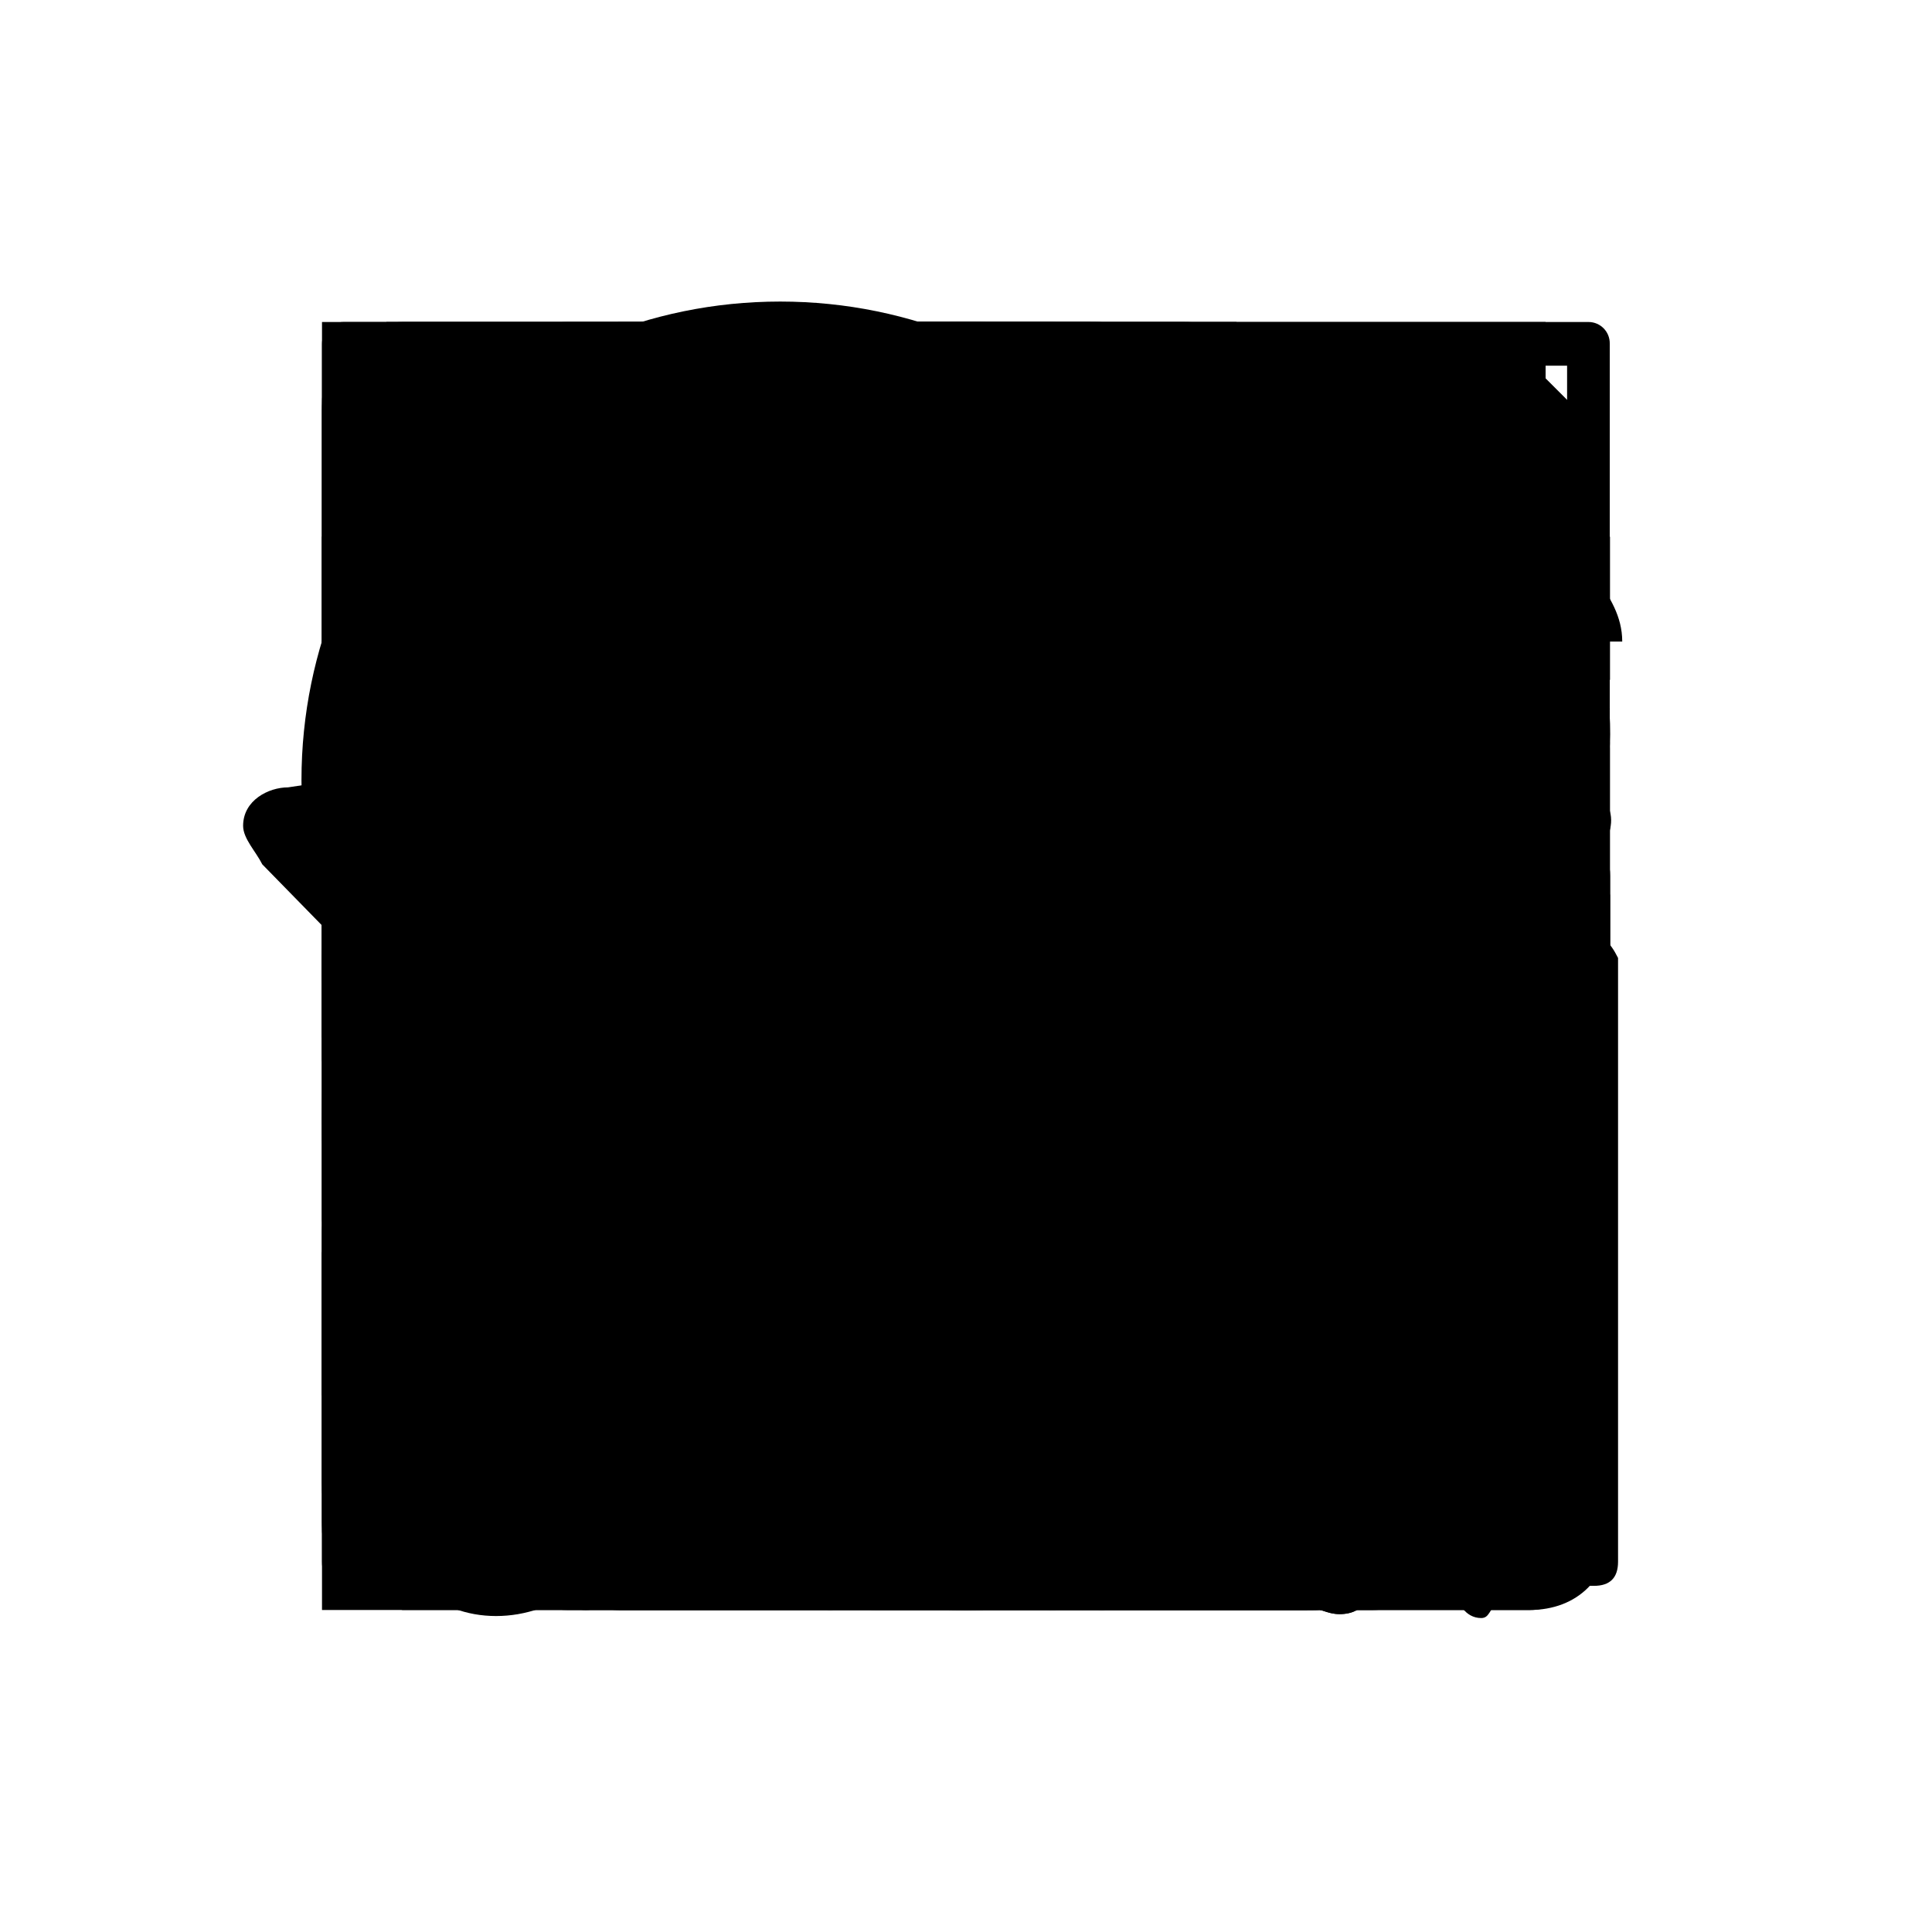
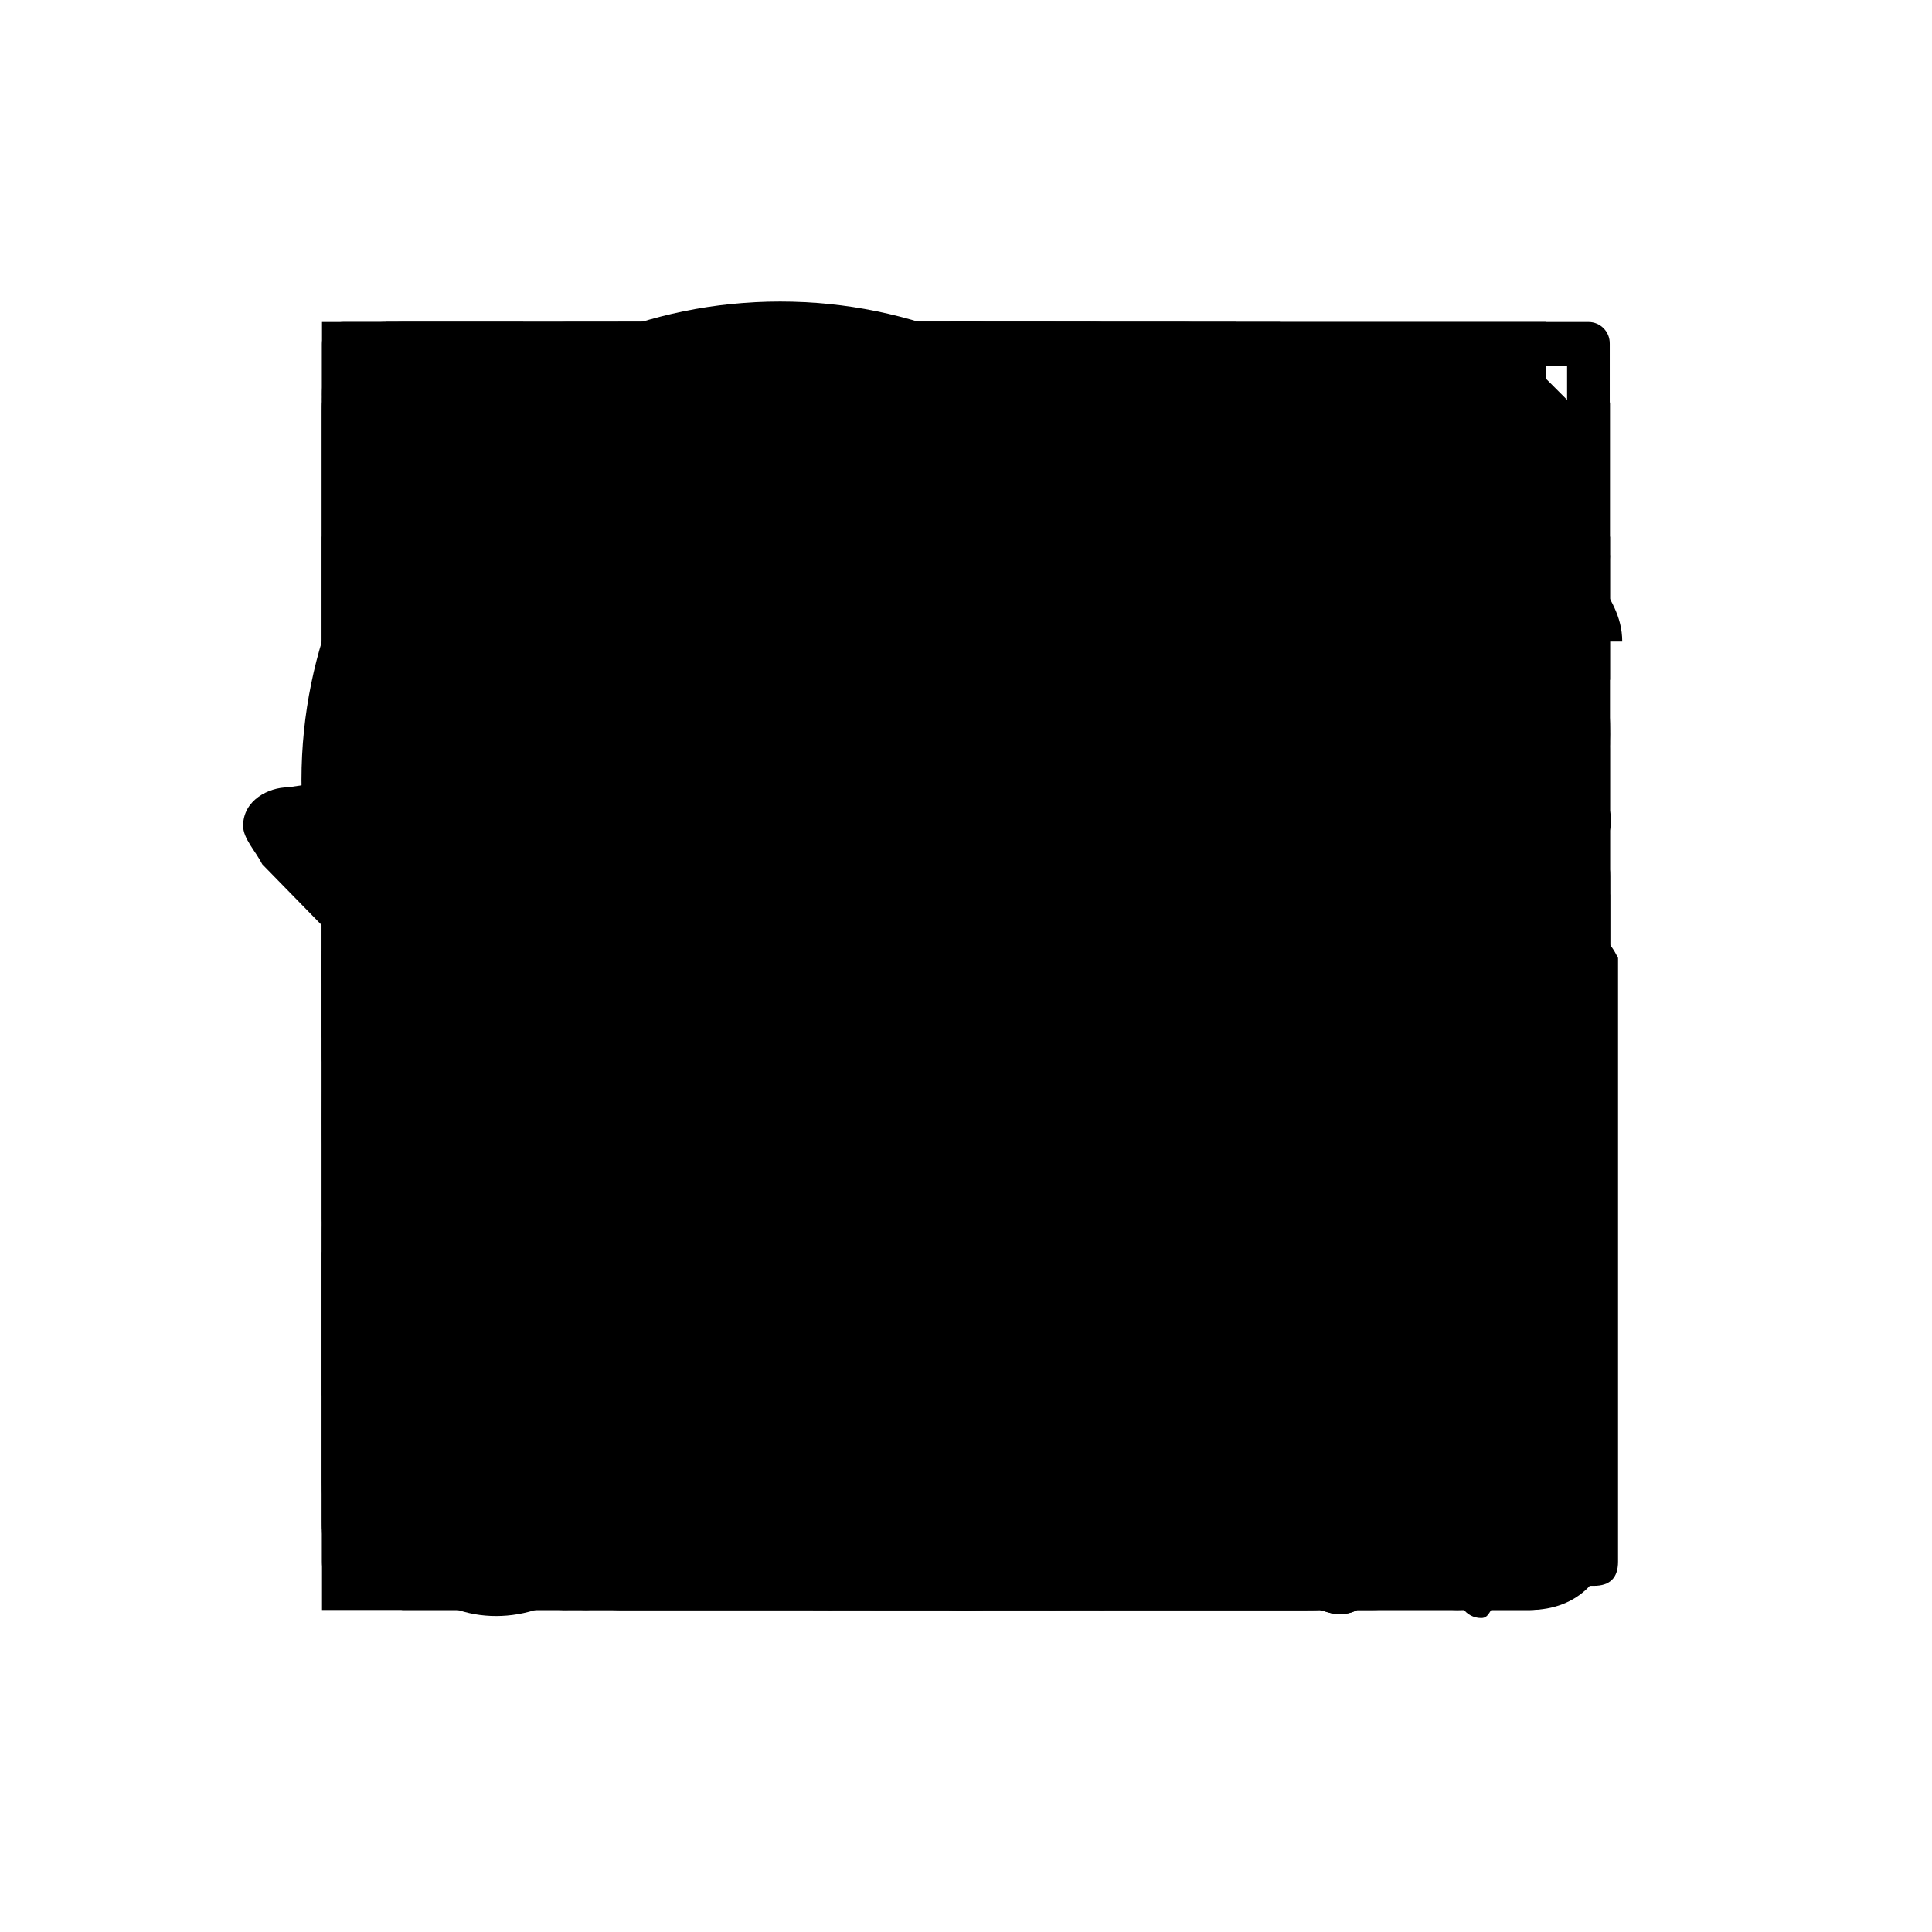
<svg xmlns="http://www.w3.org/2000/svg" width="48" height="48" viewBox="0 0 48 48">
  <svg id="icon-back" viewBox="0 0 24 24">
    <path d="M20 14.6c0 1.4-.6 3.2-1.1 4.5-.1.2-.2.6-.3.8-.1.1-.1.2-.2.2-.2.0-.3-.2-.3-.3.0-.2.0-.3.0-.5.0-.4.0-.8.0-1.2.0-4.8-2.5-5.6-6.4-5.6h-2v2.6c0 .4-.3.6-.6.6-.2.0-.3-.1-.4-.2l-4.6-5.1C4.1 10.1 4 9.9 4 9.8 4 9.6 4.1 9.4 4.2 9.3l4.6-5.1C8.8 4.1 9 4 9.1 4c.3.0.6.3.6.6V7.2h2c2.9.0 6.6.6 7.8 4C19.9 12.3 20 13.4 20 14.6v0z" />
  </svg>
  <svg id="icon-check" viewBox="0 0 24 24">
    <path d="M19.914 7.97c0 .315-.079.552-.316.788l-8.748 9.459c-.158.236-.473.314-.709.314-.237.0-.473-.078-.709-.314l-5.044-5.518c-.157-.158-.236-.395-.236-.71.0-.315.079-.552.315-.788l1.419-1.498c.157-.236.472-.315.709-.315.236.0.473.079.709.315l2.995 3.232 6.7-7.251c.158-.236.474-.315.71-.315s.473.079.709.315l1.419 1.497c.157.237.315.473.315.789H19.914z" />
  </svg>
  <svg id="icon-document-add" viewBox="0 0 24 24">
    <path d="M12.49 10H11.53V12.479H9.05V13.521H11.53V16H12.49V13.521H15.05V12.479H12.49z" />
    <path d="M17.85 8.16l-4-4C13.771 4.08 13.61 4 13.53 4H7.05C6.49 4 6.01 4.48 6.01 5.04v14c0 .48.48.96 1.04.96h10c.561.0 1.04-.479 1.04-.96V8.48C18.01 8.4 17.931 8.24 17.85 8.16zM14.01 5.68 16.33 8h-2.32V5.68zM17.05 19.04v0h-10v-14h6V8c0 .56.48 1.04 1.04 1.04h3.04v10H17.05z" />
  </svg>
  <svg id="icon-document-preview" viewBox="0 0 24 24">
    <path d="M17.439 15.84c.961-1.279.881-3.119-.319-4.32-.24-.24-.56-.48-.88-.64V8l-4-4H4v16h12.24v-3.12c.16-.08.399-.24.56-.319l2.479 2.56L20 18.4 17.439 15.84zM12.479 5.6l2.16 2.16h-2.16V5.6zM15.279 19.04H4.96V4.96h6.64v3.76h3.76v1.92c-.96-.16-2 .16-2.8.96-1.28 1.28-1.28 3.36.0 4.64.719.72 1.76 1.039 2.8.96v1.84H15.279zM16.479 15.521c-.88.88-2.399.88-3.279.0-.88-.881-.88-2.4.0-3.281.88-.879 2.399-.879 3.279.0C17.439 13.12 17.439 14.64 16.479 15.521z" />
    <path d="M5.84 9.68h6.64v.959H5.84z" />
    <path d="M5.84 11.52h4.72v.959H5.84z" />
    <path d="M5.84 15.279h4.72v.961H5.84z" />
    <path d="M5.84 13.439h4.72v.961H5.84z" />
  </svg>
  <svg id="icon-enter" viewBox="0 0 24 24">
    <path d="M9.6 12H4.8v-2h4.8V8l2.879 3.04L9.6 14V12zm9.6-8v13.04L13.439 20v-2.96H7.68v-4H8.64V16h4.8V7.04l3.84-2H8.64v4H7.68V4H19.2z" />
  </svg>
  <svg id="icon-exit" viewBox="0 0 24 24">
    <path d="M16.32 14v-2h-4.8v-2h4.8V8l2.88 3.04L16.32 14zM15.36 13.04v4h-4.8V20L4.8 17.04V4H15.36v5.04H14.4v-4H6.72l3.84 2V16h3.84v-2.96H15.36z" />
  </svg>
  <svg id="icon-forward" viewBox="0 0 24 24">
    <path d="M20 10.24c0 .16-.08.24-.16.4l-4.561 4.081C15.2 14.8 15.04 14.88 14.88 14.88c-.319.0-.56-.24-.56-.479V12.32h-2c-3.84.0-6.4.64-6.4 4.48.0.32.0.64.08.96.0.08.0.24.0.4.0.08-.08.24-.32.24-.16.0-.16-.08-.24-.16-.16-.16-.24-.4-.32-.641C4.64 16.64 4 15.2 4 14.08c0-.88.08-1.84.48-2.64 1.28-2.72 4.88-3.2 7.84-3.2h2V6.08c0-.24.24-.48.56-.48.16.0.32.08.399.16l4.561 4.08C19.92 9.92 20 10.08 20 10.24v0z" />
  </svg>
  <svg id="icon-heart-outline" viewBox="0 0 24 24">
    <path d="M18.88 9.12c0-2.72-1.68-3.28-3.12-3.28-1.359.0-2.8 1.521-3.28 2.16-.24.24-.64.24-.879.0-.48-.56-2-2.16-3.28-2.16C6.88 5.84 5.2 6.4 5.2 9.12c0 1.76 1.68 3.359 1.68 3.359L12 17.84l5.2-5.36C17.2 12.479 18.88 10.88 18.88 9.12zM20 9.12c0 2.32-2 4.24-2.08 4.319l-5.6 5.761c-.08.079-.24.16-.4.16-.16.0-.32-.081-.4-.16l-5.6-5.761C6 13.36 4 11.44 4 9.12c0-2.8 1.6-4.48 4.24-4.48 1.6.0 3.041 1.28 3.76 2.08.721-.72 2.16-2.08 3.76-2.08C18.4 4.64 20 6.32 20 9.12v0z" />
  </svg>
  <svg id="icon-heart" viewBox="0 0 24 24">
    <path d="M12 19.36c-.16.0-.32-.081-.4-.16L6 13.439c0-.079-2-2-2-4.319.0-2.8 1.6-4.48 4.24-4.48 1.6.0 3.041 1.28 3.76 2.08.721-.72 2.16-2.08 3.76-2.08C18.4 4.64 20 6.32 20 9.12c0 2.32-2 4.24-2.08 4.319l-5.6 5.761C12.32 19.279 12.16 19.36 12 19.36v0z" />
  </svg>
  <svg id="icon-info" viewBox="0 0 24 24">
    <path d="M12 4c-4.4 0-8 3.6-8 8s3.6 8 8 8c4.4 0 8-3.6 8-8S16.4 4 12 4zM13.9 16.8c-0.4 0.2-0.7 0.3-1 0.4 -0.2 0.1-0.5 0.1-0.9 0.1 -0.5 0-0.9-0.1-1.2-0.4 -0.3-0.3-0.4-0.6-0.4-1 0-0.2 0-0.3 0-0.5 0-0.2 0.1-0.3 0.1-0.6l0.5-2c0-0.2 0.1-0.4 0.1-0.5 0-0.2 0-0.3 0-0.5 0-0.3 0-0.4-0.1-0.5 -0.1-0.1-0.3-0.1-0.6-0.1 -0.1 0-0.3 0-0.4 0.1 -0.1 0-0.3 0.1-0.4 0.1l0.1-0.6c0.3-0.1 0.7-0.3 1-0.4 0.3-0.1 0.6-0.2 0.9-0.2 0.5 0 0.9 0.1 1.1 0.4 0.3 0.3 0.4 0.6 0.4 1 0 0.1 0 0.2 0 0.5 0 0.2-0.1 0.4-0.1 0.6l-0.5 2c0 0.2-0.1 0.3-0.1 0.5 0 0.2 0 0.4 0 0.5 0 0.3 0.1 0.4 0.2 0.5 0.1 0.1 0.3 0.1 0.6 0.1 0.1 0 0.3 0 0.4-0.1 0.2 0 0.3-0.1 0.3-0.1L13.9 16.8zM13.8 8.8c-0.2 0.2-0.5 0.4-0.9 0.4s-0.6-0.1-0.9-0.4 -0.4-0.5-0.4-0.9c0-0.3 0.1-0.6 0.4-0.9C12.3 6.8 12.6 6.7 12.9 6.7s0.6 0.1 0.9 0.4c0.2 0.2 0.4 0.5 0.4 0.9C14.2 8.3 14.1 8.6 13.8 8.8z" />
  </svg>
  <svg id="icon-menu-open" viewBox="0 0 24 24">
    <path d="M4 17.333h11.556v-1.777H4V17.333zM4 12.889h8.889v-1.777H4V12.889zM4 6.667v1.778h11.556V6.667H4zM20 15.191 16.817 12 20 8.809l-1.254-1.253L14.302 12l4.444 4.444L20 15.191z" />
  </svg>
  <svg id="icon-menu" viewBox="0 0 24 24">
    <path d="M4 17.333h16v-1.777H4V17.333zM4 12.889h16v-1.777H4V12.889zM4 6.667v1.778h16V6.667H4z" />
  </svg>
  <svg id="icon-minus" viewBox="0 0 24 24">
    <path d="M20 10.88v2.16c0 .64-.479 1.12-1.12 1.12H5.12C4.48 14.16 4 13.68 4 13.12v-2.16c0-.64.48-1.12 1.12-1.12h13.84C19.521 9.84 20 10.32 20 10.88z" />
  </svg>
  <svg id="icon-plus" viewBox="0 0 24 24">
    <path d="M20 10.88v2.16c0 .64-.479 1.12-1.12 1.12h-4.72v4.72c0 .641-.48 1.12-1.12 1.12h-2.16c-.64.0-1.12-.479-1.12-1.12v-4.72H5.12C4.48 14.16 4 13.68 4 13.12v-2.16c0-.64.48-1.12 1.12-1.12h4.72V5.12C9.84 4.48 10.32 4 10.88 4h2.16c.64.0 1.12.48 1.12 1.12v4.72h4.72C19.521 9.84 20 10.32 20 10.88z" />
  </svg>
  <svg id="icon-question-outline" viewBox="0 0 24 24">
    <path d="M13.2 15.2v1.68c0 .16-.16.32-.32.32H11.2c-.16.0-.32-.16-.32-.32V15.2c0-.16.16-.32.32-.32h1.68C13.04 14.8 13.2 14.96 13.2 15.2zM15.84 10c0 1.44-1.04 2.08-1.76 2.479-.56.32-.88.48-.88.881v.319c0 .16-.16.32-.32.32H11.2c-.16.0-.32-.16-.32-.32v-.72c0-1.28.88-1.68 1.681-2C13.2 10.64 13.6 10.48 13.6 10c0-.64-.8-1.04-1.439-1.04-.4.0-.72.08-.96.32-.24.16-.48.4-.8.88-.24.0-.32.0-.4.0s-.16.0-.16-.08l-1.2-.8C8.48 9.2 8.48 8.96 8.56 8.8c.88-1.36 2.08-2 3.6-2v0C13.92 6.8 15.84 8.16 15.84 10v0zM12 5.36C8.32 5.36 5.36 8.32 5.36 12c0 3.68 2.959 6.64 6.64 6.64 3.68.0 6.64-2.96 6.64-6.64C18.64 8.32 15.68 5.36 12 5.36zM20 12c0 4.4-3.6 8-8 8-4.4.0-8-3.6-8-8 0-4.4 3.6-8 8-8v0C16.4 4 20 7.6 20 12z" />
  </svg>
  <svg id="icon-question" viewBox="0 0 24 24">
    <path d="M13.36 17.04v-2c0-.16-.16-.319-.32-.319h-2c-.16.0-.32.159-.32.319v2c0 .16.16.32.32.32h2C13.2 17.36 13.36 17.2 13.36 17.04zM16 10c0-1.92-2-3.36-3.76-3.36-1.68.0-2.959.721-3.84 2.24-.16.16-.08.32.0.48l1.36 1.04c.08.08.16.08.16.08.08.0.16-.08.24-.16.479-.64.72-.8.88-.959.16-.16.56-.24.88-.24.641.0 1.28.4 1.28.88.0.56-.32.8-.88 1.12-.72.32-1.76 1.2-1.76 2.24v.399c0 .16.16.32.32.32h2c.16.0.32-.16.32-.32v0c0-.239.32-.72.8-1.039C14.88 12.16 16 11.6 16 10v0zm4 2c0 4.4-3.6 8-8 8-4.4.0-8-3.6-8-8 0-4.4 3.6-8 8-8C16.4 4 20 7.6 20 12z" />
  </svg>
  <svg id="icon-save" viewBox="0 0 24 24">
    <path d="M8 18.6h8v-4H8v4zM17.4 18.6h1.4V9.3c0-.2-.2-.6-.3-.8l-3-2.9c-.2-.2-.6-.3-.8-.3v4.3c0 .6-.5 1-1 1h-6c-.6.0-1-.5-1-1V5.4H5.4v13.3H6.7v-4.3c0-.6.5-1 1-1h8.6c.6.0 1 .5 1 1L17.4 18.6v0zM13.4 9V5.7c0-.2-.2-.3-.3-.3h-2c-.2.0-.3.2-.3.3V9c0 .2.2.3.3.3h2C13.2 9.3 13.4 9.2 13.4 9zM20 9.3v9.6C20 19.5 19.5 20 19 20H5C4.5 19.9 4 19.4 4 19V5c0-.5.5-1 1-1h9.7c.6.0 1.3.3 1.7.7l2.9 2.9C19.7 8 20 8.8 20 9.3v0z" />
  </svg>
  <svg id="icon-search" viewBox="0 0 24 24">
    <path d="M15.18 13.808h-.723l-.256-.246c.896-1.044 1.437-2.397 1.437-3.87.0-3.284-2.662-5.946-5.946-5.946S3.745 6.407 3.745 9.691s2.662 5.946 5.946 5.946c1.473.0 2.826-.54 3.87-1.437l.246.256v.723l4.574 4.565 1.363-1.363L15.18 13.808zM9.691 13.808c-2.278.0-4.117-1.838-4.117-4.116.0-2.278 1.839-4.117 4.117-4.117 2.277.0 4.116 1.838 4.116 4.117C13.808 11.969 11.969 13.808 9.691 13.808z" />
  </svg>
  <svg id="icon-star-half-empty" viewBox="0 0 24 24">
    <path d="M15.445 13.36l2.482-2.561-4.084-.64-.319-.64-1.521-3.2V16l.561.32L15.605 18l-.561-3.6-.08-.641L15.445 13.36zM19.77 10.72l-3.523 3.601.801 5.04c.08.399.0.64-.32.64-.08.0-.24-.08-.4-.16l-4.323-2.319L7.679 19.92c-.16.0-.24.08-.4.08-.32.0-.48-.24-.4-.721l.8-5.039L4.236 10.72c-.4-.48-.24-.88.32-.959l4.804-.72 2.162-4.56c.16-.32.32-.48.48-.48v0c.16.0.32.16.48.4l2.162 4.56 4.804.72C20.089 9.84 20.17 10.24 19.77 10.72v0z" />
  </svg>
  <svg id="icon-star-half" viewBox="0 0 24 24">
    <path d="M10.502 4.448 8.354 9.064 3.577 9.781c-.239.0-.557.159-.557.478.0.159.159.319.238.478l3.503 3.583-.796 5.015c0 .079.0.159.0.238.0.239.159.478.398.478.159.0.239-.079.398-.158l4.219-2.389V4.05C10.742 4.05 10.582 4.289 10.502 4.448z" />
  </svg>
  <svg id="icon-star-outline" viewBox="0 0 24 24">
    <path d="M14.96 13.841l2.96-2.945-4.08-.637L12 6.358l-1.84 3.821-4.08.637 2.96 2.946L8.32 17.98l3.6-1.99 3.601 1.99L14.96 13.841zM20 10.259c0 .159-.16.319-.239.478L16.24 14.32l.8 5.015c0 .079.0.159.0.238.0.239-.08.478-.399.478-.161.0-.241-.079-.4-.079L12 17.503l-4.32 2.389c-.161.0-.24.079-.4.079-.241.0-.4-.239-.4-.478.0-.08.0-.159.0-.239l.8-5.015-3.52-3.583c0-.079-.16-.239-.16-.398C4 9.94 4.32 9.861 4.56 9.781l4.8-.717 2.16-4.537C11.6 4.289 11.76 4.05 12 4.05s.4.239.48.398l2.16 4.538 4.801.716C19.68 9.781 20 9.94 20 10.259v0z" />
  </svg>
  <svg id="icon-star" viewBox="0 0 24 24">
    <path d="M20 10.259c0 .159-.16.319-.24.478l-3.52 3.583.8 5.015c0 .079.0.159.0.238.0.239-.08.478-.4.478-.16.0-.239-.079-.399-.079L12 17.503l-4.32 2.389c-.16.0-.24.079-.4.079-.24.0-.4-.239-.4-.478.0-.08.0-.159.0-.239l.8-5.015-3.52-3.583c0-.079-.16-.239-.16-.398C4 9.94 4.32 9.861 4.56 9.781l4.8-.717 2.16-4.537C11.6 4.289 11.76 4.05 12 4.05s.4.239.479.398l2.16 4.538 4.8.716C19.68 9.781 20 9.94 20 10.259v0z" />
  </svg>
  <svg id="icon-user-circle-outline" viewBox="0 0 24 24">
    <path d="M12 4c4.4.0 8 3.6 8 8 0 4.4-3.6 8-8 8-4.4.0-8-3.6-8-8C4 7.6 7.6 4 12 4zM17.521 16.08c.8-1.12 1.359-2.56 1.359-4.08.0-3.76-3.12-6.88-6.88-6.88-3.76.0-6.88 3.12-6.88 6.88.0 1.521.48 2.88 1.36 4.08C6.8 14.479 7.6 13.2 9.2 13.2c.72.72 1.68 1.12 2.8 1.12s2.08-.4 2.8-1.12C16.4 13.12 17.2 14.479 17.521 16.08zM15.439 10.32c0-1.92-1.52-3.44-3.439-3.44S8.56 8.4 8.56 10.32s1.52 3.44 3.44 3.44S15.439 12.16 15.439 10.32z" />
  </svg>
  <svg id="icon-user-circle" viewBox="0 0 24 24">
    <path d="M17.6 15.92c-.239-1.68-.879-3.12-2.399-3.359C14.4 13.439 13.279 14 12 14c-1.28.0-2.4-.561-3.2-1.439C7.28 12.8 6.64 14.24 6.4 15.92c1.28 1.76 3.28 2.96 5.6 2.96C14.32 18.88 16.32 17.68 17.6 15.92zM15.439 9.68c0-1.92-1.52-3.44-3.439-3.44S8.56 7.76 8.56 9.68s1.52 3.44 3.44 3.44S15.439 11.6 15.439 9.68zM20 12c0 4.4-3.6 8-8 8-4.4.0-8-3.6-8-8 0-4.4 3.6-8 8-8C16.4 4 20 7.6 20 12z" />
  </svg>
  <svg id="icon-warning" viewBox="0 0 24 24">
    <path d="M12 4c4.4.0 8 3.6 8 8 0 4.4-3.6 8-8 8-4.4.0-8-3.6-8-8C4 7.6 7.6 4 12 4zM13.36 16.96v-2c0-.16-.16-.32-.32-.32h-2c-.16.0-.32.16-.32.32v2c0 .16.16.319.32.319h2C13.2 17.36 13.36 17.2 13.36 16.96zM13.279 13.439l.16-6.479c0-.08.0-.16-.079-.16-.081-.08-.16-.08-.24-.08H10.8c-.08.0-.16.0-.24.08-.08.08-.08.08-.08.16l.16 6.479c0 .16.16.24.32.24h1.92c.16.0.32-.08.32-.24H13.279z" />
  </svg>
  <svg id="icon-warning-triangle" viewBox="0 0 24 24">
    <path d="M13.118 16.87v-1.753c0-.16-.159-.319-.318-.319h-1.674c-.159.0-.318.159-.318.319v1.673c0 .16.159.319.318.319H12.8C13.038 17.109 13.118 17.029 13.118 16.87zM13.118 13.522l.159-4.065c0-.079.0-.159-.079-.159-.08-.08-.16-.08-.239-.08h-1.993c-.08.0-.159.08-.239.08-.08.08-.08.159-.08.159l.16 4.065c0 .08.159.239.318.239H12.8C12.959 13.762 13.118 13.682 13.118 13.522v0zM13.038 5.233l6.855 12.514c.158.318.158.797.0 1.115-.24.319-.559.558-.957.558H5.148c-.398.0-.797-.238-.956-.558-.239-.318-.239-.797.0-1.115l6.854-12.514c.16-.398.558-.558 1.037-.558C12.401 4.596 12.8 4.835 13.038 5.233z" />
  </svg>
  <svg id="icon-upload" viewBox="0 0 24 24">
    <path d="M16.3 17.6c0-0.3-0.3-0.6-0.6-0.6 -0.3 0-0.6 0.3-0.6 0.6s0.3 0.6 0.6 0.6C16 18.2 16.3 17.9 16.3 17.6zM18.8 17.6c0-0.3-0.3-0.6-0.6-0.6 -0.3 0-0.6 0.3-0.6 0.6s0.3 0.6 0.6 0.6C18.5 18.2 18.8 17.9 18.8 17.6zM20 15.5v2.9c0 0.5-0.4 0.9-0.9 0.9H4.9C4.4 19.3 4 18.9 4 18.5v-2.9c0-0.5 0.4-0.9 0.9-0.9h4.1c0.3 0.7 0.9 1.2 1.7 1.2h2.5c0.8 0 1.5-0.5 1.7-1.2h4.1C19.6 14.6 20 15 20 15.5zM16.9 9.6c-0.1 0.2-0.3 0.4-0.6 0.4h-2.5v4.1c0 0.3-0.3 0.6-0.6 0.6h-2.5c-0.3 0-0.6-0.3-0.6-0.6V9.9H7.7c-0.2 0-0.5-0.1-0.6-0.4C7 9.4 7.1 9.1 7.3 8.9l4.3-4.1C11.7 4.7 11.8 4.7 12 4.7c0.2 0 0.3 0.1 0.4 0.2l4.3 4.1C16.9 9.1 17 9.4 16.9 9.6z" />
  </svg>
  <svg id="icon-trash-outline" viewBox="0 0 24 24">
    <path d="M10 10.3v6c0 0.2-0.1 0.3-0.3 0.3H9c-0.2 0-0.3-0.1-0.3-0.3v-6C8.7 10.1 8.8 10 9 10h0.7C9.9 10 10 10.1 10 10.3zM12.7 10.3v6c0 0.2-0.1 0.3-0.3 0.3h-0.7c-0.2 0-0.3-0.1-0.3-0.3v-6c0-0.2 0.1-0.3 0.3-0.3h0.7C12.5 10 12.7 10.1 12.7 10.3zM15.3 10.3v6c0 0.2-0.1 0.3-0.3 0.3h-0.7c-0.2 0-0.3-0.1-0.3-0.3v-6C14 10.1 14.1 10 14.3 10H15C15.2 10 15.3 10.1 15.3 10.3zM16.7 17.9V8H7.3v9.9c0 0.5 0.3 0.8 0.3 0.8h8.7C16.4 18.7 16.7 18.4 16.7 17.9zM9.7 6.7h4.7l-0.5-1.2c0 0-0.1-0.1-0.2-0.1h-3.3c-0.1 0-0.1 0.1-0.2 0.1L9.7 6.7zM19.3 7v0.7C19.3 7.9 19.2 8 19 8h-1v9.9C18 19 17.3 20 16.3 20H7.7C6.8 20 6 19.1 6 17.9V8H5C4.8 8 4.7 7.9 4.7 7.7V7c0-0.2 0.1-0.3 0.3-0.3h3.2l0.7-1.7C9.2 4.4 9.8 4 10.3 4h3.3c0.6 0 1.2 0.4 1.4 0.9l0.7 1.7H19C19.2 6.7 19.3 6.8 19.3 7L19.3 7z" />
  </svg>
  <svg id="icon-trash" viewBox="0 0 24 24">
    <path d="M10 17V9.7c0-0.2-0.1-0.3-0.3-0.3H9c-0.2 0-0.3 0.1-0.3 0.3V17c0 0.2 0.1 0.3 0.3 0.3h0.7C9.9 17.3 10 17.2 10 17zM12.7 17V9.7c0-0.2-0.1-0.3-0.3-0.3h-0.7c-0.2 0-0.3 0.1-0.3 0.3V17c0 0.2 0.1 0.3 0.3 0.3h0.7C12.5 17.3 12.7 17.2 12.7 17zM15.3 17V9.7c0-0.2-0.1-0.3-0.3-0.3h-0.7c-0.2 0-0.3 0.1-0.3 0.3V17c0 0.2 0.1 0.3 0.3 0.3H15C15.2 17.3 15.3 17.2 15.3 17zM9.7 6.7h4.7l-0.5-1.2c0 0-0.1-0.1-0.2-0.1h-3.3c-0.1-0.1-0.2 0-0.2 0L9.7 6.7zM19.3 7v0.7C19.3 7.9 19.2 8 19 8h-1v9.9c0 1.1-0.7 2.1-1.7 2.1H7.7C6.8 20 6 19.1 6 17.9V8H5C4.8 8 4.7 7.9 4.7 7.7V7c0-0.2 0.1-0.3 0.3-0.3h3.2L8.9 5c0.3-0.6 0.9-1 1.4-1h3.3C14.2 4 14.8 4.4 15 4.9l0.7 1.7H19C19.2 6.7 19.3 6.8 19.3 7L19.3 7z" />
  </svg>
  <svg id="icon-buildings" viewBox="0 0 24 24">
    <path d="M13.3 10l5.9 1.2c0.5 0.1 0.8 0.5 0.8 1v6.8c0 0.6-0.4 1-1 1h-6c0.2 0 0.3-0.1 0.3-0.3v-0.3H19c0.2 0 0.3-0.1 0.3-0.3V12.1c0-0.2-0.1-0.3-0.3-0.3l-5.7-1.1V10z" />
    <path d="M17 13.3c0.2 0 0.3 0.1 0.3 0.3 0 0.2-0.1 0.3-0.3 0.3h-1.3c-0.2 0-0.3-0.1-0.3-0.3 0-0.2 0.1-0.3 0.3-0.3H17z" />
    <path d="M17 15.3c0.2 0 0.3 0.1 0.3 0.3 0 0.2-0.1 0.3-0.3 0.3h-1.3c-0.2 0-0.3-0.1-0.3-0.3 0-0.2 0.1-0.3 0.3-0.3H17z" />
    <path d="M17 17.3c0.2 0 0.3 0.1 0.3 0.3 0 0.2-0.1 0.3-0.3 0.3h-1.3c-0.2 0-0.3-0.1-0.3-0.3 0-0.2 0.1-0.3 0.3-0.3H17z" />
    <path d="M13.3 19.6c0 0.2-0.1 0.3-0.3 0.3 -0.2 0-0.3-0.1-0.3-0.3v-0.3 -9c0-0.1 0-0.2 0.1-0.3 0.1-0.1 0.2-0.1 0.3-0.1L13.3 10v0.7 8.6V19.6z" />
    <path d="M12.7 19.3v0.3c0 0.2 0.1 0.3 0.3 0.3h-2.7c0.2 0 0.3-0.1 0.3-0.3v-0.3H12.7z" />
    <path d="M11 7.3c0.2 0 0.3 0.1 0.3 0.3 0 0.2-0.1 0.3-0.3 0.3H9.7c-0.2 0-0.3-0.1-0.3-0.3 0-0.2 0.1-0.3 0.3-0.3H11z" />
    <path d="M11.3 9.6c0 0.2-0.1 0.3-0.3 0.3H9.7c-0.2 0-0.3-0.1-0.3-0.3 0-0.2 0.1-0.3 0.3-0.3H11C11.2 9.3 11.3 9.4 11.3 9.6z" />
    <path d="M11 11.3c0.2 0 0.3 0.1 0.3 0.3 0 0.2-0.1 0.3-0.3 0.3H9.7c-0.2 0-0.3-0.1-0.3-0.3 0-0.2 0.1-0.3 0.3-0.3H11z" />
    <path d="M11 13.3c0.2 0 0.3 0.1 0.3 0.3 0 0.2-0.1 0.3-0.3 0.3H9.7c-0.2 0-0.3-0.1-0.3-0.3 0-0.2 0.1-0.3 0.3-0.3H11z" />
    <path d="M8 13.6c0 0.2-0.1 0.3-0.3 0.3H6.3C6.1 13.9 6 13.8 6 13.6c0-0.2 0.1-0.3 0.3-0.3h1.3C7.9 13.3 8 13.4 8 13.6z" />
    <path d="M7.7 7.3C7.9 7.3 8 7.4 8 7.6 8 7.8 7.9 7.9 7.7 7.9H6.3C6.1 7.9 6 7.8 6 7.6 6 7.4 6.1 7.3 6.3 7.3H7.7z" />
    <path d="M7.7 9.3C7.9 9.3 8 9.4 8 9.6 8 9.8 7.9 9.9 7.7 9.9H6.3C6.1 9.9 6 9.8 6 9.6 6 9.4 6.1 9.3 6.3 9.3H7.7z" />
    <path d="M7.7 11.3C7.9 11.3 8 11.4 8 11.6c0 0.2-0.1 0.3-0.3 0.3H6.3C6.1 11.9 6 11.8 6 11.6c0-0.2 0.1-0.3 0.3-0.3H7.7z" />
    <path d="M10 16.3c0-0.2-0.2-0.3-0.3-0.3h-2c-0.2 0-0.3 0.1-0.3 0.3v3H6.7v-3c0-0.6 0.4-1 1-1h2c0.6 0 1 0.4 1 1v3H10V16.3z" />
    <path d="M7.3 19.3H10h0.7v0.3c0 0.2-0.1 0.3-0.3 0.3H7c-0.2 0-0.3-0.1-0.3-0.3v-0.3H7.3z" />
    <path d="M5.2 4.1l7.3 1.1c0.5 0.1 0.8 0.5 0.8 1V10l-0.3-0.1c-0.1 0-0.2 0-0.3 0.1 -0.1 0.1-0.1 0.2-0.1 0.3v-4.1c0-0.2-0.1-0.3-0.3-0.3L5.1 4.7C5 4.7 5 4.7 5 4.7c-0.1 0-0.2 0-0.2 0.1 -0.1 0.1-0.1 0.2-0.1 0.3v13.9c0 0.2 0.2 0.3 0.3 0.3h1.7v0.3c0 0.2 0.1 0.3 0.3 0.3H5c-0.6 0-1-0.4-1-1V5.1C4 4.8 4.1 4.5 4.4 4.3 4.6 4.1 4.9 4 5.2 4.1z" />
  </svg>
  <svg id="icon-certificate" viewBox="0 0 24 24">
    <g>
      <path fill="none" d="M14.684 16.344c-.034.08-.072.158-.113.234-.017.033-.035.064-.053.096-.037.063-.075.123-.117.183-.027.04-.058.082-.088.122-.037.046-.073.092-.111.136-.042.048-.084.093-.128.138-.034.034-.068.067-.104.1-.028.025-.056.057-.083.08s-.059.042-.085.064c-.015.012-.026.023-.04.035-.027.02-.054.037-.08.055-.037.026-.072.053-.109.077-.076.05-.156.097-.236.139-.029.015-.059.028-.088.042-.072.035-.145.066-.22.096-.02.008-.039.016-.06.023-.101.036-.204.066-.309.091h-.002l.957 1.163.54-1.27c.033-.079.101-.137.183-.156l1.32-.322-.957-1.162C14.695 16.318 14.688 16.33 14.684 16.344z" />
      <path fill="none" d="M12.721 17.47c.035-.011.072-.024.103-.036s.061-.022.091-.035c.021-.009.043-.02.064-.029.042-.018.082-.037.121-.059.011-.006.02-.012.03-.017.05-.027.099-.056.147-.087l.003-.002c.054-.035.104-.07.159-.112.055-.042.105-.089.156-.134.06-.056.117-.113.172-.174.021-.023.044-.045.064-.068.074-.09.142-.185.202-.283.011-.016.019-.031.026-.047.057-.096.106-.195.149-.299.004-.008.009-.018.012-.027.048-.119.085-.241.113-.366.001-.005.004-.009.005-.013.04-.179.061-.361.061-.544-.001-1.351-1.076-2.444-2.402-2.444C10.673 12.694 9.6 13.79 9.6 15.141c0 .181.02.361.059.537.001.006.005.01.005.014.028.125.066.248.114.367.003.008.008.018.011.027.043.104.093.203.149.301.01.015.018.03.027.045.061.1.128.193.203.283.02.024.043.047.064.07.054.06.11.117.17.171.051.046.102.093.157.135.1.076.204.146.314.204l.021.013c.042.022.086.043.13.063.02.01.038.018.058.026.031.014.063.025.095.037.033.013.066.024.1.035.02.007.039.012.059.017.046.014.094.027.141.037l.022.006c.122.025.245.042.37.049h.004c.042.002.084.006.127.006.042.0.084-.004.126-.006h.004c.124-.007.249-.023.371-.05l.021-.005c.049-.01.096-.023.144-.037C12.684 17.48 12.702 17.477 12.721 17.47zM12 17.043c-1.03-.002-1.865-.853-1.867-1.902.0-1.051.836-1.902 1.867-1.902s1.867.852 1.867 1.902S13.031 17.043 12 17.043z" />
      <ellipse fill="none" cx="12" cy="15.141" rx="1.334" ry="1.358" />
      <path fill="none" d="M11.031 17.961c-.021-.008-.041-.016-.063-.023-.072-.028-.144-.06-.215-.094-.03-.015-.062-.029-.092-.045-.079-.041-.157-.086-.232-.136-.041-.024-.078-.054-.117-.081-.023-.018-.049-.034-.073-.053-.014-.01-.024-.021-.038-.032-.028-.022-.057-.04-.087-.065-.03-.026-.056-.055-.085-.082-.034-.031-.068-.064-.102-.098-.044-.045-.089-.094-.128-.139-.038-.045-.075-.09-.11-.136-.031-.041-.061-.081-.09-.122-.041-.061-.08-.121-.116-.184-.019-.031-.036-.063-.054-.094-.041-.077-.078-.154-.113-.236-.006-.012-.012-.023-.018-.035L8.342 17.47l1.32.321c.082.02.149.078.183.156l.54 1.27.957-1.164-.002-.001C11.235 18.027 11.133 17.997 11.031 17.961z" />
      <path fill="none" d="M4.533 14.869H9.08c.127-1.439 1.246-2.58 2.658-2.709 1.612-.146 3.037 1.065 3.182 2.709h4.547V4.543H4.533V14.869zM17.6 5.087h1.066c.148.0.268.122.268.271v1.087H18.4V5.631H17.6V5.087zm0 8.695H18.4v-.815h.533v1.087c0 .149-.119.271-.268.271H17.6V13.782zM8.8 6.988h6.4v.544H8.8V6.988zM7.2 8.619h9.6v.543H7.2V8.619zM5.066 5.358c0-.149.119-.271.268-.271H6.4v.544H5.6v.814H5.066V5.358zM5.066 12.967H5.6v.815H6.4v.543H5.334c-.148.0-.268-.122-.268-.271V12.967z" />
      <path d="M19.733 4H4.267C4.119 4 4 4.121 4 4.271V15.14c0 .15.119.271.267.271h4.815c.008.091.021.18.037.268l-1.463 1.777c-.095.114-.08.285.032.383.032.026.069.046.11.056l1.609.392.658 1.549c.059.138.216.201.352.142.037-.017.071-.042.098-.075l1.461-1.773c.008.0.016.0.023.0s.016.0.023.0l1.461 1.773c.094.115.263.131.375.034.032-.027.057-.062.074-.101l.658-1.549 1.609-.392c.144-.034.232-.181.198-.327-.01-.041-.028-.08-.056-.111l-1.463-1.777c.016-.088.029-.177.037-.268h4.815c.147.0.267-.121.267-.271V4.271C20 4.121 19.881 4 19.733 4zM10.385 19.217l-.54-1.27c-.033-.078-.101-.137-.183-.156l-1.32-.321.957-1.163c.006.012.012.023.018.035.035.082.072.159.113.236.018.031.035.063.054.094.036.063.075.123.116.184.029.041.059.081.09.122.035.046.072.091.11.136.039.045.084.094.128.139.033.033.067.066.102.098.029.027.055.056.085.082.03.025.059.043.087.065.014.011.024.022.038.032.024.019.05.035.073.053.039.027.076.057.117.081.075.05.153.095.232.136.03.016.062.03.092.045.071.034.143.065.215.094.021.008.041.016.063.023.102.036.204.066.309.091l.002.001L10.385 19.217zM12.501 17.528c-.122.026-.247.043-.371.05h-.004c-.042.002-.084.006-.126.006-.043.0-.085-.004-.127-.006h-.004c-.125-.007-.248-.023-.37-.049l-.022-.006c-.047-.01-.095-.023-.141-.037-.02-.005-.039-.01-.059-.017-.033-.011-.066-.022-.1-.035-.032-.012-.063-.023-.095-.037-.02-.009-.038-.017-.058-.026-.044-.021-.088-.041-.13-.063l-.021-.013c-.11-.059-.215-.128-.314-.204-.056-.042-.106-.089-.157-.135-.06-.054-.116-.111-.17-.171-.021-.023-.045-.046-.064-.07-.075-.09-.143-.184-.203-.283-.01-.015-.018-.03-.027-.045-.057-.098-.106-.197-.149-.301-.003-.01-.008-.02-.011-.027-.048-.119-.086-.242-.114-.367.0-.004-.004-.008-.005-.014C9.619 15.502 9.6 15.321 9.6 15.141c0-1.351 1.073-2.446 2.398-2.447 1.326.0 2.401 1.094 2.402 2.444.0.183-.021.365-.061.544-.001.004-.004.008-.005.013-.028.125-.065.247-.113.366-.003.01-.008.02-.012.027-.043.104-.093.203-.149.299-.008.016-.016.031-.026.047-.061.099-.128.193-.202.283-.021.023-.043.045-.064.068-.055.061-.112.118-.172.174-.051.045-.102.092-.156.134-.056.042-.105.077-.159.112l-.003.002c-.049.031-.098.06-.147.087-.011.005-.02.011-.03.017-.039.021-.079.041-.121.059-.021.01-.043.021-.064.029-.03.013-.061.023-.091.035s-.067.025-.103.036c-.019.007-.037.011-.056.017-.048.014-.095.027-.144.037L12.501 17.528zM15.658 17.469l-1.32.322c-.082.02-.149.077-.183.156l-.54 1.27-.957-1.163h.002c.104-.024.208-.055.309-.091.021-.008.04-.016.06-.023.075-.029.147-.061.22-.096.029-.014.059-.027.088-.042.08-.042.16-.089.236-.139.037-.024.072-.051.109-.077.026-.018.053-.035.08-.055.014-.012.025-.023.04-.035.026-.022.058-.041.085-.064s.055-.055.083-.08c.035-.032.069-.065.104-.1.044-.045.086-.09.128-.138.038-.044.074-.09.111-.136.03-.04.061-.082.088-.122.042-.06.08-.12.117-.183.018-.031.036-.063.053-.096.041-.076.079-.154.113-.234.005-.014.012-.025.018-.037L15.658 17.469zM19.467 14.869H14.92c-.145-1.644-1.569-2.855-3.182-2.709-1.412.129-2.531 1.27-2.658 2.709H4.533V4.543h14.934V14.869z" />
      <path d="M5.6 5.631H6.4V5.087H5.334c-.148.0-.268.122-.268.271v1.087H5.6V5.631z" />
      <path d="M18.4 6.445h.533V5.358c0-.149-.119-.271-.268-.271H17.6v.544H18.4V6.445z" />
      <path d="M18.934 14.054v-1.087H18.4v.815H17.6v.543h1.066C18.814 14.325 18.934 14.203 18.934 14.054z" />
      <path d="M5.334 14.325H6.4v-.543H5.6v-.815H5.066v1.087C5.066 14.203 5.186 14.325 5.334 14.325z" />
      <path d="M8.8 6.988h6.4v.544H8.8z" />
      <path d="M7.2 8.619h9.6v.543H7.2z" />
      <path d="M13.867 15.141c0-1.051-.836-1.902-1.867-1.902s-1.867.852-1.867 1.902c.002 1.05.837 1.9 1.867 1.902C13.031 17.043 13.867 16.191 13.867 15.141zM12 16.499c-.736.0-1.334-.608-1.334-1.358.002-.75.598-1.357 1.334-1.358.736.0 1.334.608 1.334 1.358S12.736 16.499 12 16.499z" />
    </g>
  </svg>
  <svg id="icon-download" viewBox="0 0 24 24">
    <path d="M16.3 17.5c0-0.3-0.3-0.6-0.6-0.6 -0.3 0-0.6 0.3-0.6 0.6 0 0.3 0.3 0.6 0.6 0.6C16 18.1 16.3 17.8 16.3 17.5zM18.8 17.5c0-0.3-0.3-0.6-0.6-0.6 -0.3 0-0.6 0.3-0.6 0.6 0 0.3 0.3 0.6 0.6 0.6C18.5 18.1 18.8 17.8 18.8 17.5zM20 15.4v3.1c0 0.5-0.4 0.9-0.9 0.9H4.9C4.4 19.3 4 18.9 4 18.4v-3.1c0-0.5 0.4-0.9 0.9-0.9h4.5l1.3 1.3c0.4 0.3 0.8 0.5 1.3 0.5s1-0.2 1.3-0.5l1.3-1.3h4.5C19.6 14.4 20 14.9 20 15.4zM16.9 9.9c0.1 0.2 0 0.5-0.1 0.7l-4.3 4.3c-0.1 0.1-0.3 0.2-0.4 0.2 -0.2 0-0.3-0.1-0.4-0.2L7.3 10.6c-0.2-0.2-0.2-0.4-0.1-0.7 0.1-0.2 0.3-0.4 0.6-0.4h2.5V5.3c0-0.3 0.3-0.6 0.6-0.6h2.5c0.3 0 0.6 0.3 0.6 0.6v4.3h2.5C16.6 9.6 16.8 9.7 16.9 9.9z" />
  </svg>
  <svg id="icon-id-badge" viewBox="0 0 24 24">
    <path d="M19.7 11.6h-6.9l0.7-0.9C14.5 9.6 15.3 8.1 16 6.1l0.5-1.3c0.1-0.1 0-0.3-0.2-0.3 -0.1-0.1-0.3 0-0.3 0.2l-0.5 1.3c-0.7 1.9-1.5 3.4-2.3 4.5l-1 1.2h-0.3l-1-1.2c-0.9-1-1.7-2.5-2.3-4.5L8 4.6C7.9 4.4 7.8 4.4 7.7 4.4c-0.2 0.1-0.2 0.2-0.2 0.3L8 6.1c0.7 2 1.5 3.5 2.4 4.6l0.7 0.9H4.3C4.1 11.6 4 11.7 4 11.9v7.5c0 0.2 0.1 0.3 0.3 0.3h15.5c0.2 0 0.3-0.1 0.3-0.3v-7.5C20 11.7 19.9 11.6 19.7 11.6zM13.3 12.7c0 0.3-0.2 0.5-0.5 0.5H11.2c-0.3 0-0.5-0.2-0.5-0.5 0-0.3 0.2-0.5 0.5-0.5h0.5 0.5H12.8C13.1 12.1 13.3 12.4 13.3 12.7zM19.5 19.1H4.5v-6.9h5.7c-0.1 0.2-0.1 0.3-0.1 0.5 0 0.6 0.5 1.1 1.1 1.1H12.8c0.6 0 1.1-0.5 1.1-1.1 0-0.2-0.1-0.4-0.1-0.5h5.7V19.1z" />
    <path d="M14.4 18.3h0.1 4.1 0.1c0.2 0 0.3-0.1 0.3-0.3v-4.8c0-0.2-0.1-0.3-0.3-0.3H14.4c-0.2 0-0.3 0.1-0.3 0.3v4.8C14.1 18.2 14.2 18.3 14.4 18.3zM14.9 17.7c0.3-0.5 1-1.1 1.7-1.1s1.3 0.5 1.6 1.1H14.9zM16.5 16.1c-0.5 0-0.8-0.3-0.8-0.8 0-0.5 0.3-0.8 0.8-0.8 0.5 0 0.8 0.3 0.8 0.8C17.3 15.8 17 16.1 16.5 16.1zM18.4 13.5v3.7c-0.3-0.3-0.6-0.6-1-0.8 0.3-0.2 0.4-0.6 0.4-1 0-0.7-0.6-1.3-1.3-1.3 -0.7 0-1.3 0.6-1.3 1.3 0 0.4 0.2 0.8 0.5 1 -0.4 0.2-0.7 0.5-1 0.8v-3.7H18.4z" />
    <path d="M5.6 14.8h4c0.2 0 0.3-0.1 0.3-0.3 0-0.2-0.1-0.3-0.3-0.3h-4c-0.2 0-0.3 0.1-0.3 0.3C5.3 14.7 5.4 14.8 5.6 14.8z" />
    <path d="M12.3 14.3H10.9c-0.2 0-0.3 0.1-0.3 0.3 0 0.2 0.1 0.3 0.3 0.3h1.3c0.2 0 0.3-0.1 0.3-0.3C12.5 14.4 12.4 14.3 12.3 14.3z" />
    <path d="M6.9 17.5H5.6c-0.2 0-0.3 0.1-0.3 0.3S5.4 18 5.6 18h1.3c0.2 0 0.3-0.1 0.3-0.3S7.1 17.5 6.9 17.5z" />
    <path d="M12.3 15.9H5.6c-0.2 0-0.3 0.1-0.3 0.3S5.4 16.4 5.6 16.4h6.7c0.2 0 0.3-0.1 0.3-0.3S12.4 15.9 12.3 15.9z" />
    <path d="M12.3 17.5h-4C8.1 17.5 8 17.6 8 17.7s0.1 0.3 0.3 0.3h4c0.2 0 0.3-0.1 0.3-0.3S12.4 17.5 12.3 17.5z" />
  </svg>
  <svg id="icon-close" viewBox="0 0 24 24">
    <path d="M14.6 12l5-4.9c0.5-0.5 0.5-1.4 0-2l-0.7-0.7c-0.5-0.5-1.4-0.5-2 0L12 9.4 7.1 4.4c-0.5-0.5-1.4-0.5-2 0L4.4 5.1c-0.5 0.5-0.5 1.4 0 2 0 0 0 0 0 0L9.4 12l-4.9 5c-0.5 0.5-0.5 1.4 0 2l0.7 0.7c0.5 0.5 1.4 0.5 2 0L12 14.6l5 5c0.5 0.5 1.4 0.5 2 0l0.7-0.7c0.5-0.5 0.5-1.4 0-2L14.6 12z" />
  </svg>
  <svg id="icon-dashboard" viewBox="0 0 24 24">
    <path d="M7.4 13.8c0-0.7-0.5-1.2-1.1-1.2 -0.6 0-1.1 0.5-1.1 1.2 0 0.7 0.5 1.2 1.1 1.2S7.4 14.5 7.4 13.8zM9.1 9.6c0-0.7-0.5-1.2-1.1-1.2s-1.1 0.5-1.1 1.2c0 0.7 0.5 1.2 1.1 1.2S9.1 10.2 9.1 9.6zM13 14.1l0.9-3.6c0.1-0.3-0.1-0.7-0.4-0.7l0 0c-0.3-0.1-0.6 0.1-0.7 0.4l-0.9 3.6c-0.7 0.1-1.3 0.6-1.5 1.3 -0.2 1 0.3 2 1.2 2.2 0.9 0.3 1.9-0.3 2.1-1.3C13.9 15.3 13.5 14.6 13 14.1zM18.9 13.8c0-0.7-0.5-1.2-1.1-1.2 -0.6 0-1.1 0.5-1.1 1.2 0 0.7 0.5 1.2 1.1 1.2C18.3 15 18.9 14.5 18.9 13.8zM13.1 7.8c0-0.7-0.5-1.2-1.1-1.2 -0.6 0-1.1 0.5-1.1 1.2S11.4 9 12 9C12.6 9 13.1 8.4 13.1 7.8zM17.1 9.6c0-0.7-0.5-1.2-1.1-1.2s-1.1 0.5-1.1 1.2c0 0.7 0.5 1.2 1.1 1.2S17.1 10.2 17.1 9.6zM20 13.8c0 1.6-0.4 3.2-1.3 4.6 -0.1 0.2-0.3 0.3-0.5 0.3H5.7c-0.2 0-0.4-0.1-0.5-0.3C4.4 17 4 15.4 4 13.8c0-4.7 3.6-8.5 8-8.5C16.4 5.3 20 9.1 20 13.8z" />
  </svg>
+   <svg id="icon-cart" viewBox="0 0 24 24">
+     <path d="M7 17.6C7.5 17.6 8 18.2 8 18.8S7.5 20 7 20c-0.5 0-1-0.6-1-1.2S6.4 17.6 7 17.6zM18.1 17.6c0.6 0 1 0.6 1 1.2s-0.5 1.2-1 1.2c-0.5 0-1-0.6-1-1.2S17.6 17.6 18.1 17.6zM19.5 6.2C19.5 6 19.2 5.9 19.1 5.9H7.3 7.2V5.8L6.5 4H4.8C4.3 4 4 4.4 4 4.9c0 0.6 0.4 1 0.8 1h0.6H5.5L5.6 6l3.5 9.5 0.1 0.2 -0.1 0.1L8.5 16.3C8.2 16.6 8.2 17.2 8.5 17.6 8.6 17.8 8.9 18 9.1 18c0.2 0 0.4-0.1 0.5-0.2l0.9-0.8 0.1-0.1h0.1 7.8c0.4 0 0.8-0.4 0.8-0.9s-0.3-0.9-0.8-0.9H11h-0.1v-0.1c0-0.1-0.1-0.1-0.1-0.1l-0.1-0.1v-0.1L10.6 14.4v-0.2l0.2-0.1L19.2 12c0.3-0.1 0.5-0.4 0.5-0.7L20 6.9C19.7 6.6 19.6 6.4 19.5 6.2zM18.2 7.6v0.2l-0.1 1.6h-3L14.7 7.6h3.4H18.2L18.2 7.6zM12.3 11.8l-0.4-1.7h2.7l0.2 1L12.3 11.8zM14 7.6l0.5 1.8h-2.7L11.3 7.6H14zM7.8 7.6h0.3 2.5v0.1l0.5 1.8H8.5l0 0L7.9 7.9 7.8 7.6zM9.8 12.5l-0.2 0.1L9.6 12.4l-0.8-2.2h2.4l0.4 1.8L9.8 12.5zM18 10.5l-0.2 0.1 -2.4 0.6 -0.2-0.9h2.7v0.1V10.5z" />
+   </svg>
+   <svg id="icon-terminal" viewBox="0 0 24 24">
+     <path d="M4 5v14h16V5H4zM19 18H5V6h14V18zM18 7H6v10h12V7zM11 12h-1v1H9v1H8v-1h1v-1h1v-1H9v-1H8V9h1v1h1v1h1V12zM15 14h-3v-1h3V14z" />
+   </svg>
+   <svg id="icon-facebook-simple" viewBox="0 0 24 24">
+     <path d="M15.4 11.7H13.3V20h-3.2v-8.3H8.2V9.1h1.9V7.6C10.1 5.3 11 4 13.7 4h2.2v2.6h-1.5c-1 0-1.1 0.4-1.1 1.1V9.1h2.6L15.4 11.7z" />
+   </svg>
</svg>
